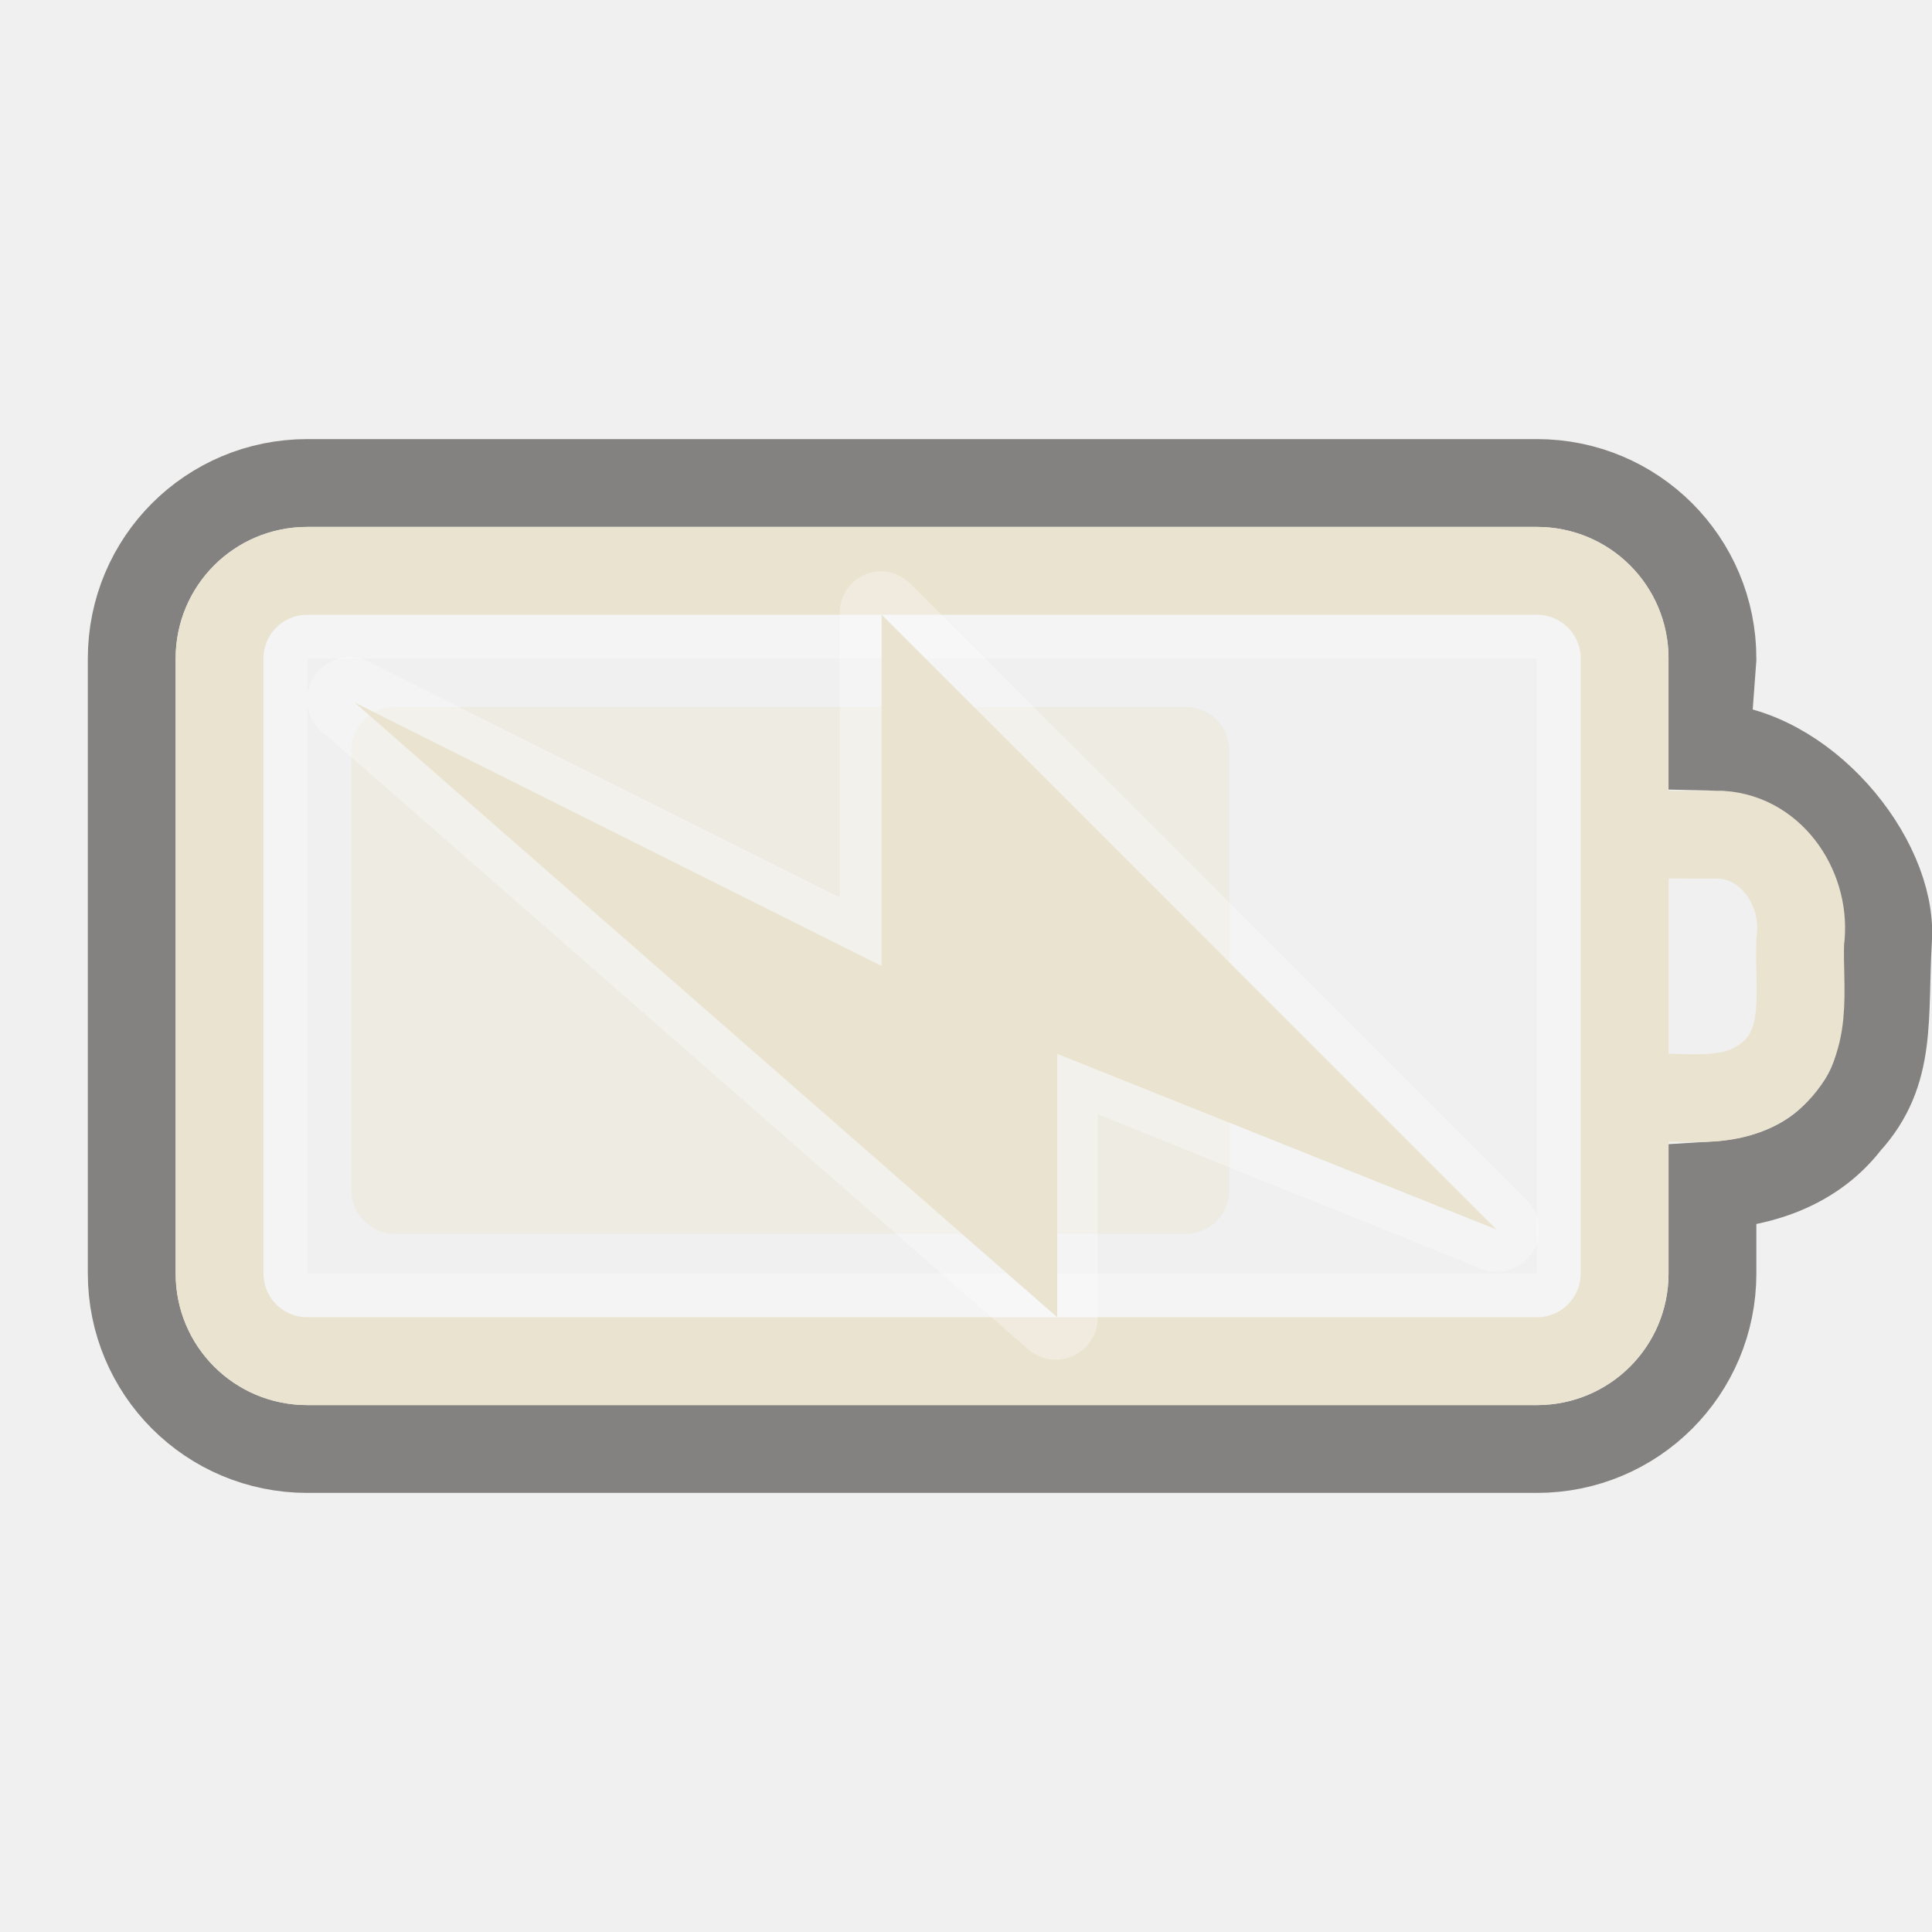
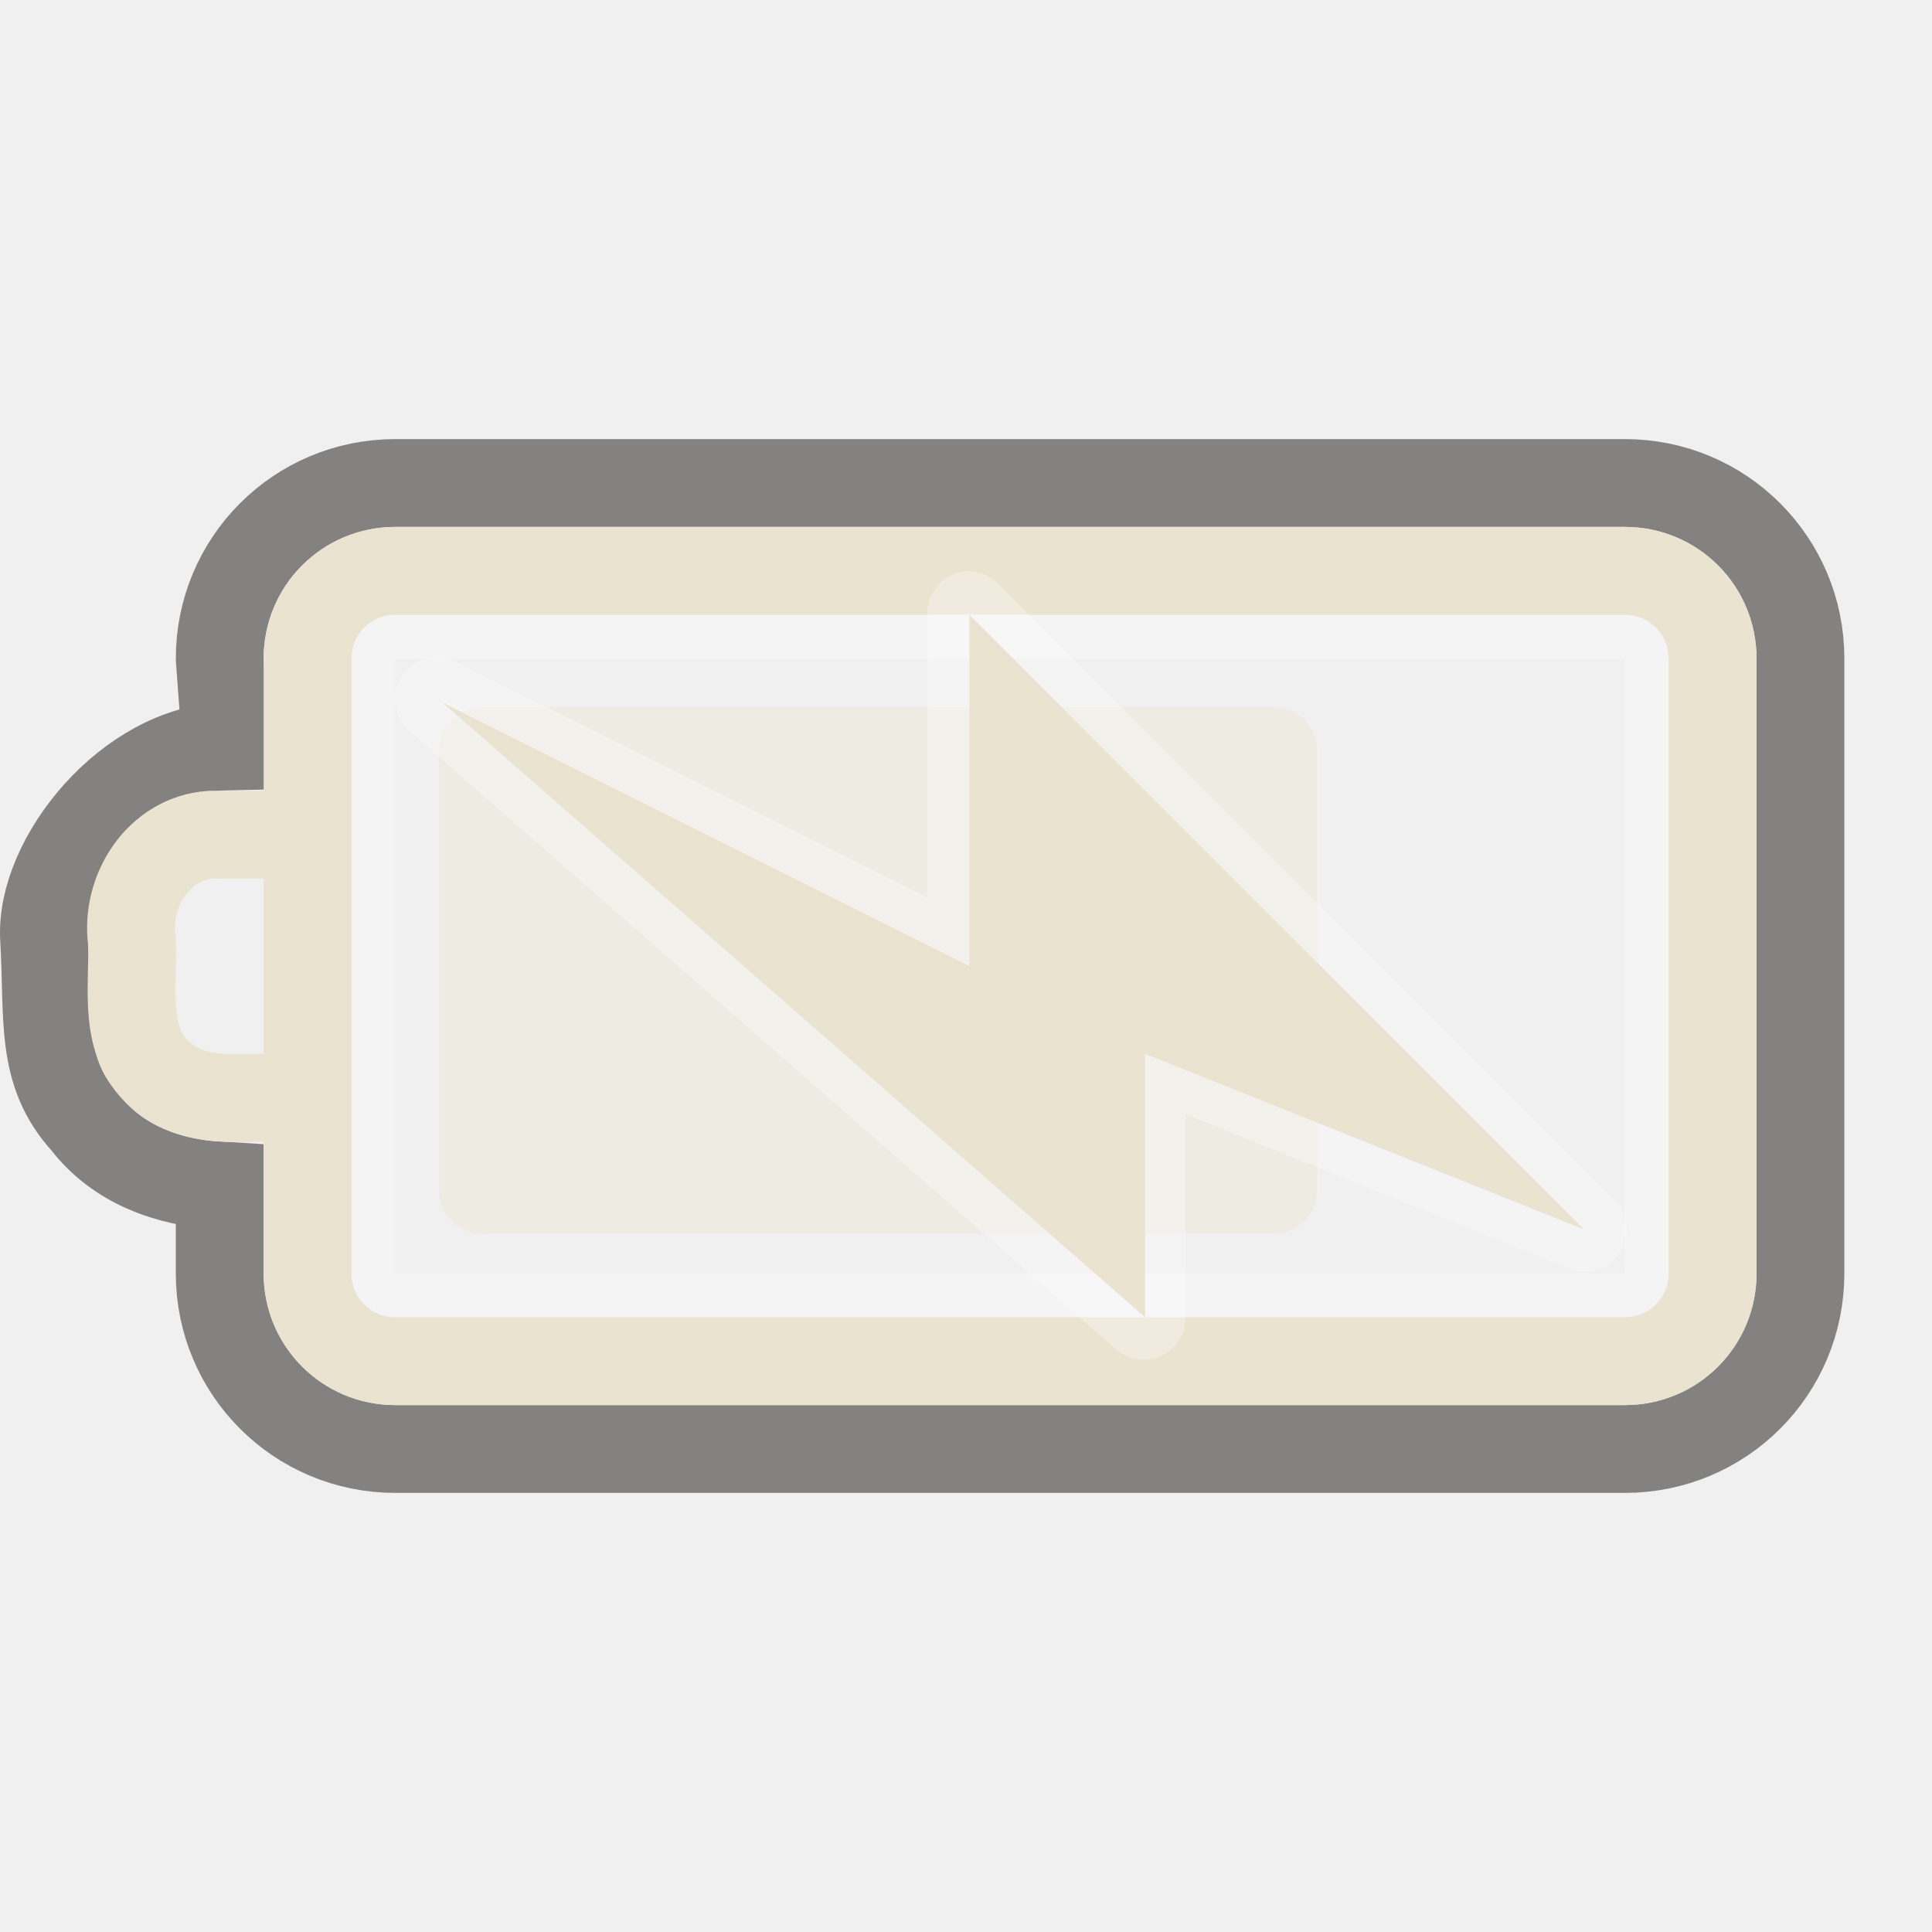
<svg xmlns="http://www.w3.org/2000/svg" version="1.0" width="22" height="22" id="svg3240">
  <defs id="defs3242">
    </defs>
  <g id="layer1">
-     <rect width="14.5" height="7.5" rx="0.25" ry="0.25" x="3.25" y="7.25" id="rect3236" style="opacity:0.3;fill:none;fill-opacity:1;fill-rule:nonzero;stroke:#ffffff;stroke-width:0.5;stroke-linecap:round;stroke-linejoin:miter;marker:none;marker-start:none;marker-mid:none;marker-end:none;stroke-miterlimit:4;stroke-dasharray:none;stroke-dashoffset:0;stroke-opacity:1;visibility:visible;display:inline;overflow:visible;enable-background:accumulate" />
-     <path d="M 3.5,5.5 C 2.392,5.5 1.5,6.392 1.5,7.5 L 1.5,14.5 C 1.5,15.608 2.392,16.5 3.5,16.5 L 17.5,16.5 C 18.608,16.5 19.5,15.608 19.5,14.5 L 19.5,13.5 C 20.087,13.465 20.66,13.263 21.031,12.781 C 21.556,12.206 21.446,11.592 21.5,10.688 C 21.554,9.783 20.531,8.524 19.426,8.5 L 19.5,7.5 C 19.5,6.392 18.608,5.5 17.5,5.5 L 3.5,5.5 z" id="rect3225" style="opacity:0.6;fill:none;fill-opacity:1;fill-rule:nonzero;stroke:#3a3935;stroke-width:1;stroke-linecap:round;stroke-linejoin:miter;marker:none;marker-start:none;marker-mid:none;marker-end:none;stroke-miterlimit:4;stroke-dasharray:none;stroke-dashoffset:0;stroke-opacity:1;visibility:visible;display:inline;overflow:visible;enable-background:accumulate" />
-     <rect width="6" height="10" rx="0.5" ry="0.5" x="8.05" y="-14" transform="matrix(0,1,-1,0,0,0)" id="rect3728" style="opacity:0.4;fill:#eae3d0;fill-opacity:1;fill-rule:evenodd;stroke:none;stroke-width:1.7;stroke-linecap:round;stroke-linejoin:miter;marker:none;marker-start:none;marker-mid:none;marker-end:none;stroke-miterlimit:4;stroke-dasharray:none;stroke-dashoffset:0;stroke-opacity:1;visibility:visible;display:inline;overflow:visible;enable-background:accumulate" />
-     <path d="M 3.5,6.5 L 17.5,6.5 C 18.054,6.5 18.5,6.946 18.5,7.5 L 18.5,14.5 C 18.5,15.054 18.054,15.5 17.5,15.5 L 3.5,15.5 C 2.946,15.5 2.5,15.054 2.5,14.5 L 2.5,7.5 C 2.5,6.946 2.946,6.5 3.5,6.5 z M 18.618,9.503 C 18.946,9.503 19.275,9.504 19.603,9.505 C 20.2,9.546 20.579,10.155 20.5,10.717 C 20.477,11.25 20.624,11.894 20.137,12.272 C 19.698,12.623 19.116,12.464 18.6,12.5" id="rect2442" style="fill:none;fill-opacity:1;fill-rule:nonzero;stroke:#eae3d0;stroke-width:1;stroke-linecap:round;stroke-linejoin:miter;marker:none;marker-start:none;marker-mid:none;marker-end:none;stroke-miterlimit:4;stroke-dashoffset:0;stroke-opacity:1;visibility:visible;display:inline;overflow:visible;enable-background:accumulate" />
-     <path d="M 9.875,6.531 C 9.68,6.603 9.554,6.793 9.562,7 L 9.562,10.219 L 4.25,7.562 C 4.026,7.416 3.725,7.479 3.578,7.703 C 3.431,7.927 3.494,8.228 3.719,8.375 L 11.719,15.375 C 11.863,15.492 12.061,15.516 12.229,15.436 C 12.396,15.355 12.502,15.186 12.5,15 L 12.5,12.688 L 16.844,14.438 C 17.056,14.536 17.31,14.467 17.441,14.273 C 17.573,14.079 17.545,13.818 17.375,13.656 L 10.375,6.656 C 10.247,6.521 10.052,6.472 9.875,6.531 z" id="path3160" style="opacity:0.3;fill:#ffffff;fill-opacity:1;fill-rule:evenodd;stroke:none" />
-     <path d="M 17.039,14 L 10.039,7 L 10.039,11 L 4.039,8 L 12.039,15 L 12.039,12 L 17.039,14 z" id="path3172" style="fill:#eae3d0;fill-opacity:1;fill-rule:evenodd;stroke:none" />
+     <rect width="14.5" height="7.5" rx="0.25" ry="0.25" x="4.25" y="7.25" id="rect3236" style="opacity:0.3;fill:none;fill-opacity:1;fill-rule:nonzero;stroke:#ffffff;stroke-width:0.5;stroke-linecap:round;stroke-linejoin:miter;marker:none;marker-start:none;marker-mid:none;marker-end:none;stroke-miterlimit:4;stroke-dasharray:none;stroke-dashoffset:0;stroke-opacity:1;visibility:visible;display:inline;overflow:visible;enable-background:accumulate" />
+     <path d="M 18.502,5.5 C 19.61,5.5 20.502,6.392 20.502,7.5 L 20.502,14.5 C 20.502,15.608 19.61,16.5 18.502,16.5 L 4.502,16.5 C 3.394,16.5 2.502,15.608 2.502,14.5 L 2.502,13.5 C 1.915,13.465 1.342,13.263 0.971,12.781 C 0.446,12.206 0.556,11.592 0.502,10.688 C 0.448,9.783 1.471,8.524 2.576,8.5 L 2.502,7.5 C 2.502,6.392 3.394,5.5 4.502,5.5 L 18.502,5.5 z" id="rect3225" style="opacity:0.6;fill:none;fill-opacity:1;fill-rule:nonzero;stroke:#3a3935;stroke-width:1;stroke-linecap:round;stroke-linejoin:miter;marker:none;marker-start:none;marker-mid:none;marker-end:none;stroke-miterlimit:4;stroke-dasharray:none;stroke-dashoffset:0;stroke-opacity:1;visibility:visible;display:inline;overflow:visible;enable-background:accumulate" />
+     <rect width="6" height="10" rx="0.5" ry="0.5" x="8.05" y="-15" transform="matrix(0,1,-1,0,0,0)" id="rect3728" style="opacity:0.4;fill:#eae3d0;fill-opacity:1;fill-rule:evenodd;stroke:none;stroke-width:1.7;stroke-linecap:round;stroke-linejoin:miter;marker:none;marker-start:none;marker-mid:none;marker-end:none;stroke-miterlimit:4;stroke-dasharray:none;stroke-dashoffset:0;stroke-opacity:1;visibility:visible;display:inline;overflow:visible;enable-background:accumulate" />
+     <path d="M 18.502,6.5 L 4.502,6.5 C 3.948,6.5 3.502,6.946 3.502,7.5 L 3.502,14.5 C 3.502,15.054 3.948,15.5 4.502,15.5 L 18.502,15.5 C 19.056,15.5 19.502,15.054 19.502,14.5 L 19.502,7.5 C 19.502,6.946 19.056,6.5 18.502,6.5 z M 3.384,9.503 C 3.056,9.503 2.728,9.504 2.399,9.505 C 1.802,9.546 1.423,10.155 1.502,10.717 C 1.525,11.25 1.378,11.894 1.865,12.272 C 2.304,12.623 2.886,12.464 3.402,12.5" id="rect2442" style="fill:none;fill-opacity:1;fill-rule:nonzero;stroke:#eae3d0;stroke-width:1;stroke-linecap:round;stroke-linejoin:miter;marker:none;marker-start:none;marker-mid:none;marker-end:none;stroke-miterlimit:4;stroke-dashoffset:0;stroke-opacity:1;visibility:visible;display:inline;overflow:visible;enable-background:accumulate" />
+     <path d="M 10.875,6.531 C 10.68,6.603 10.554,6.793 10.562,7 L 10.562,10.219 L 5.25,7.562 C 5.026,7.416 4.725,7.479 4.578,7.703 C 4.431,7.927 4.494,8.228 4.719,8.375 L 12.719,15.375 C 12.863,15.492 13.061,15.516 13.229,15.436 C 13.396,15.355 13.502,15.186 13.5,15 L 13.5,12.688 L 17.844,14.438 C 18.056,14.536 18.31,14.467 18.441,14.273 C 18.573,14.079 18.545,13.818 18.375,13.656 L 11.375,6.656 C 11.247,6.521 11.052,6.472 10.875,6.531 z" id="path3160" style="opacity:0.3;fill:#ffffff;fill-opacity:1;fill-rule:evenodd;stroke:none" />
+     <path d="M 18.039,14 L 11.039,7 L 11.039,11 L 5.039,8 L 13.039,15 L 13.039,12 L 18.039,14 z" id="path3172" style="fill:#eae3d0;fill-opacity:1;fill-rule:evenodd;stroke:none" />
  </g>
</svg>
